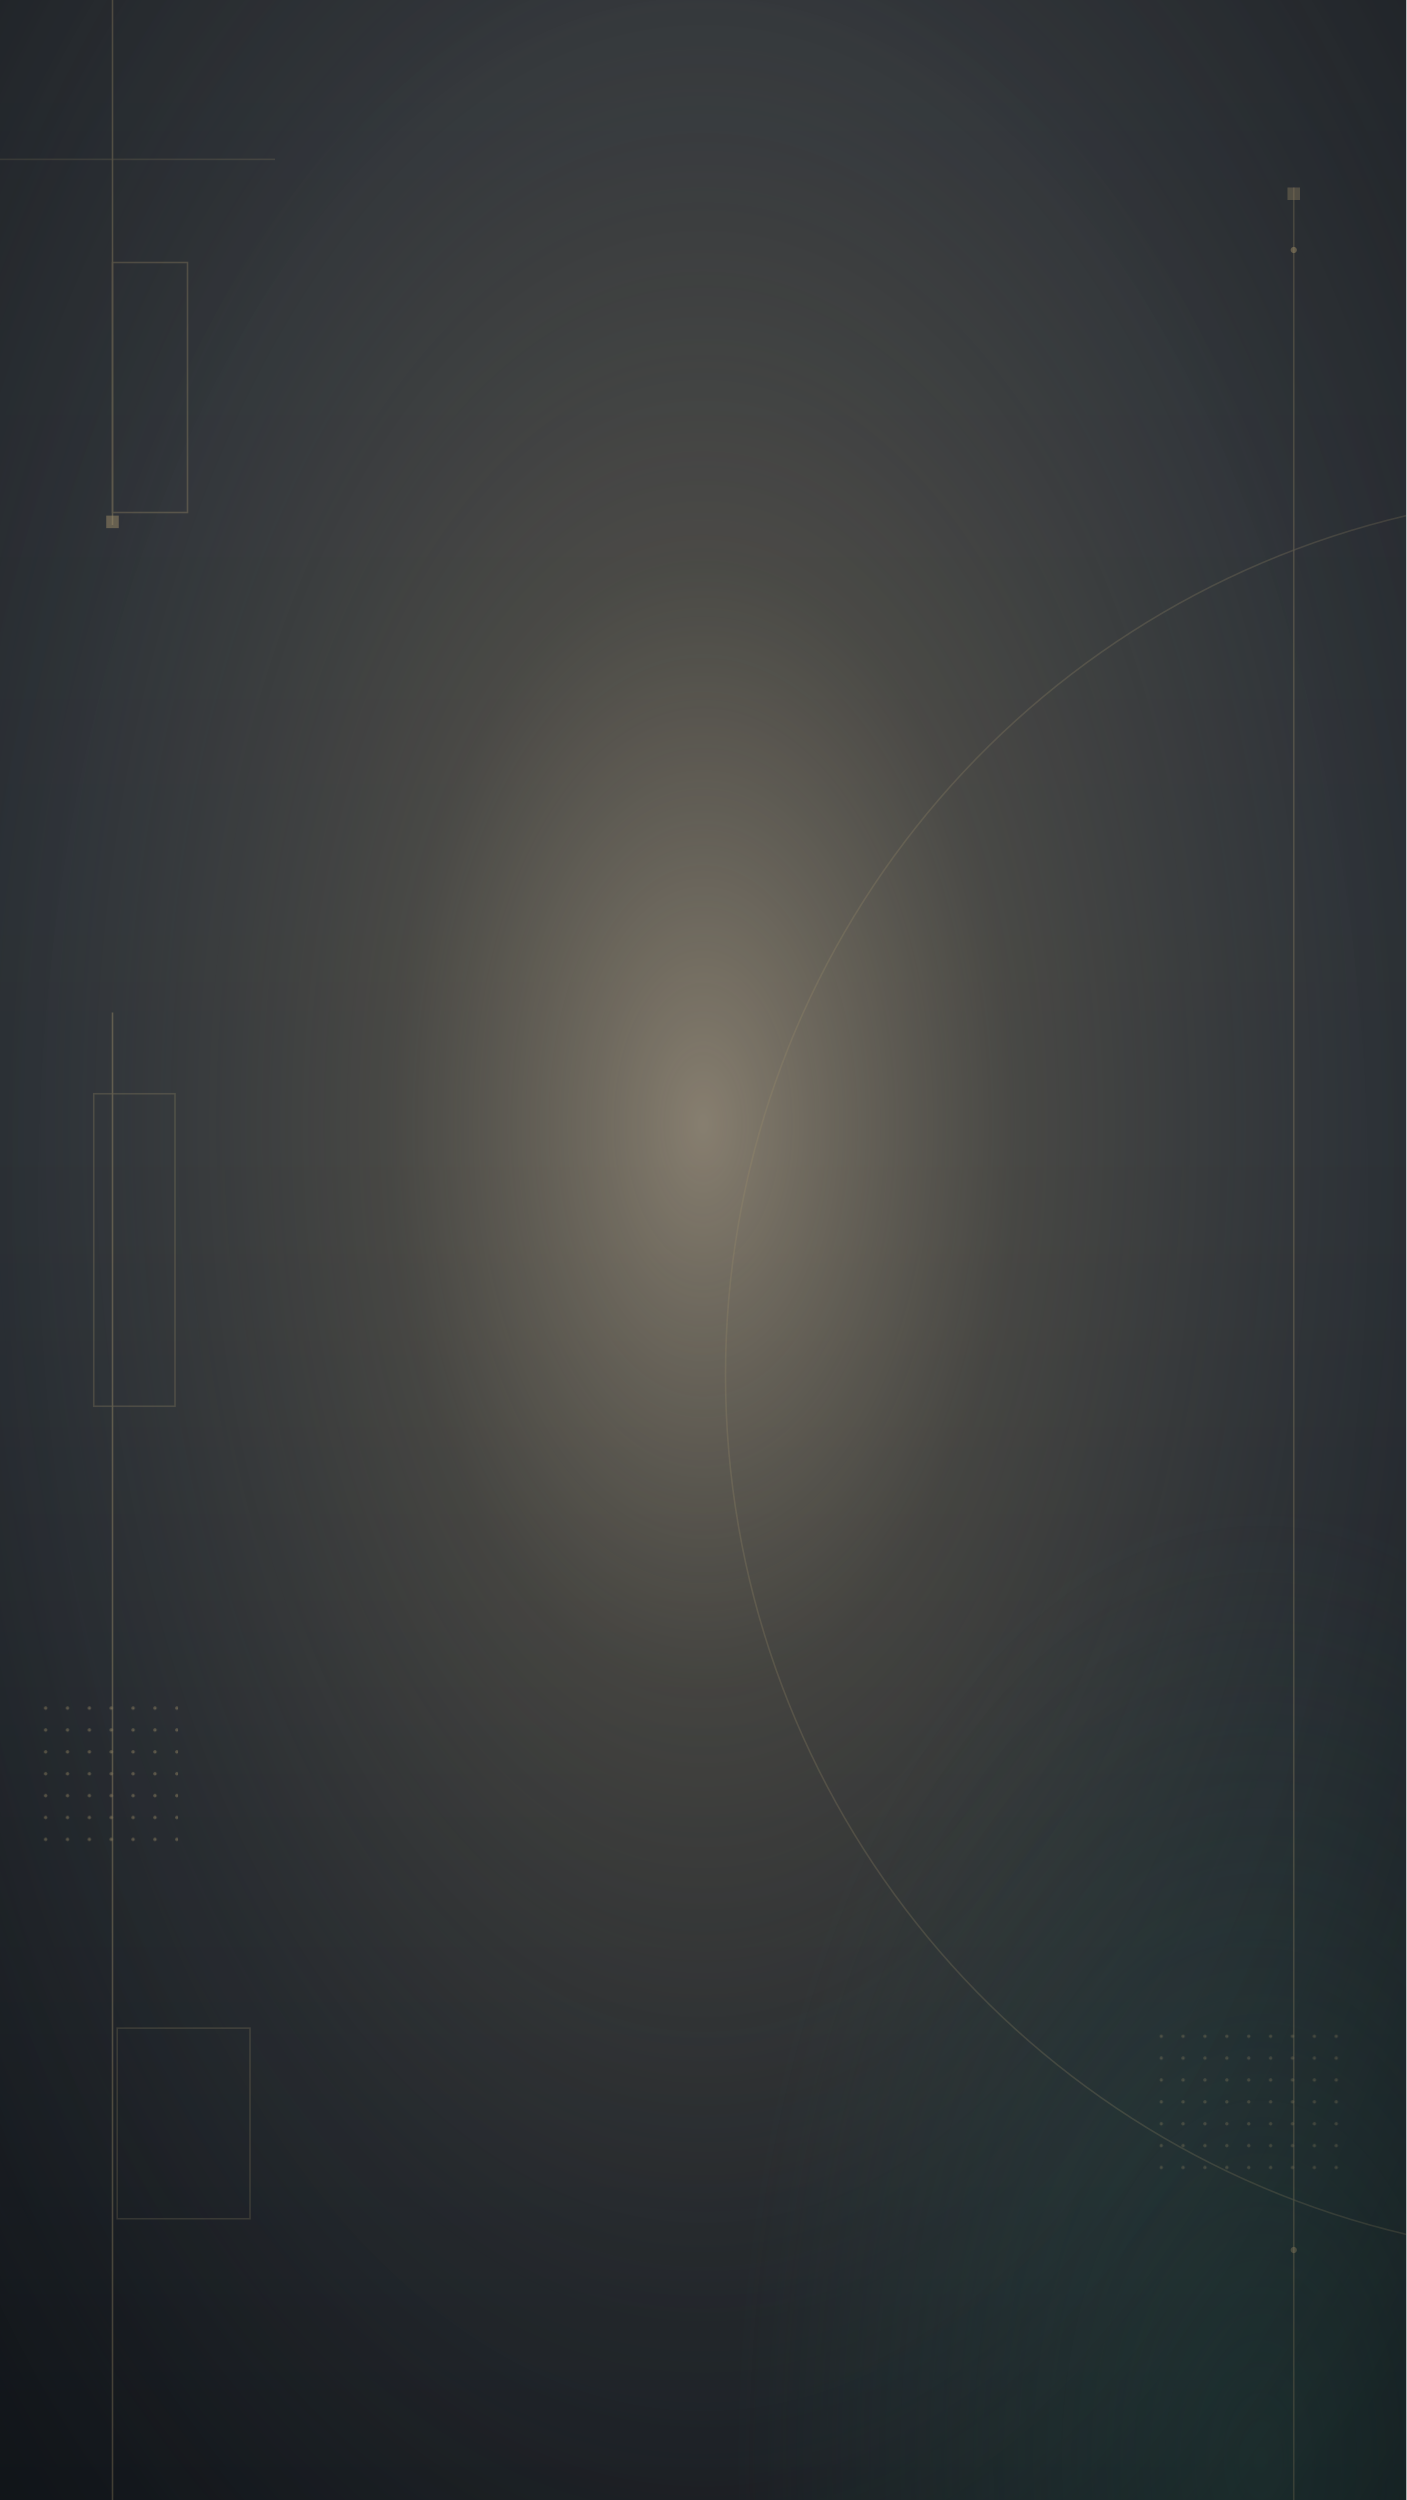
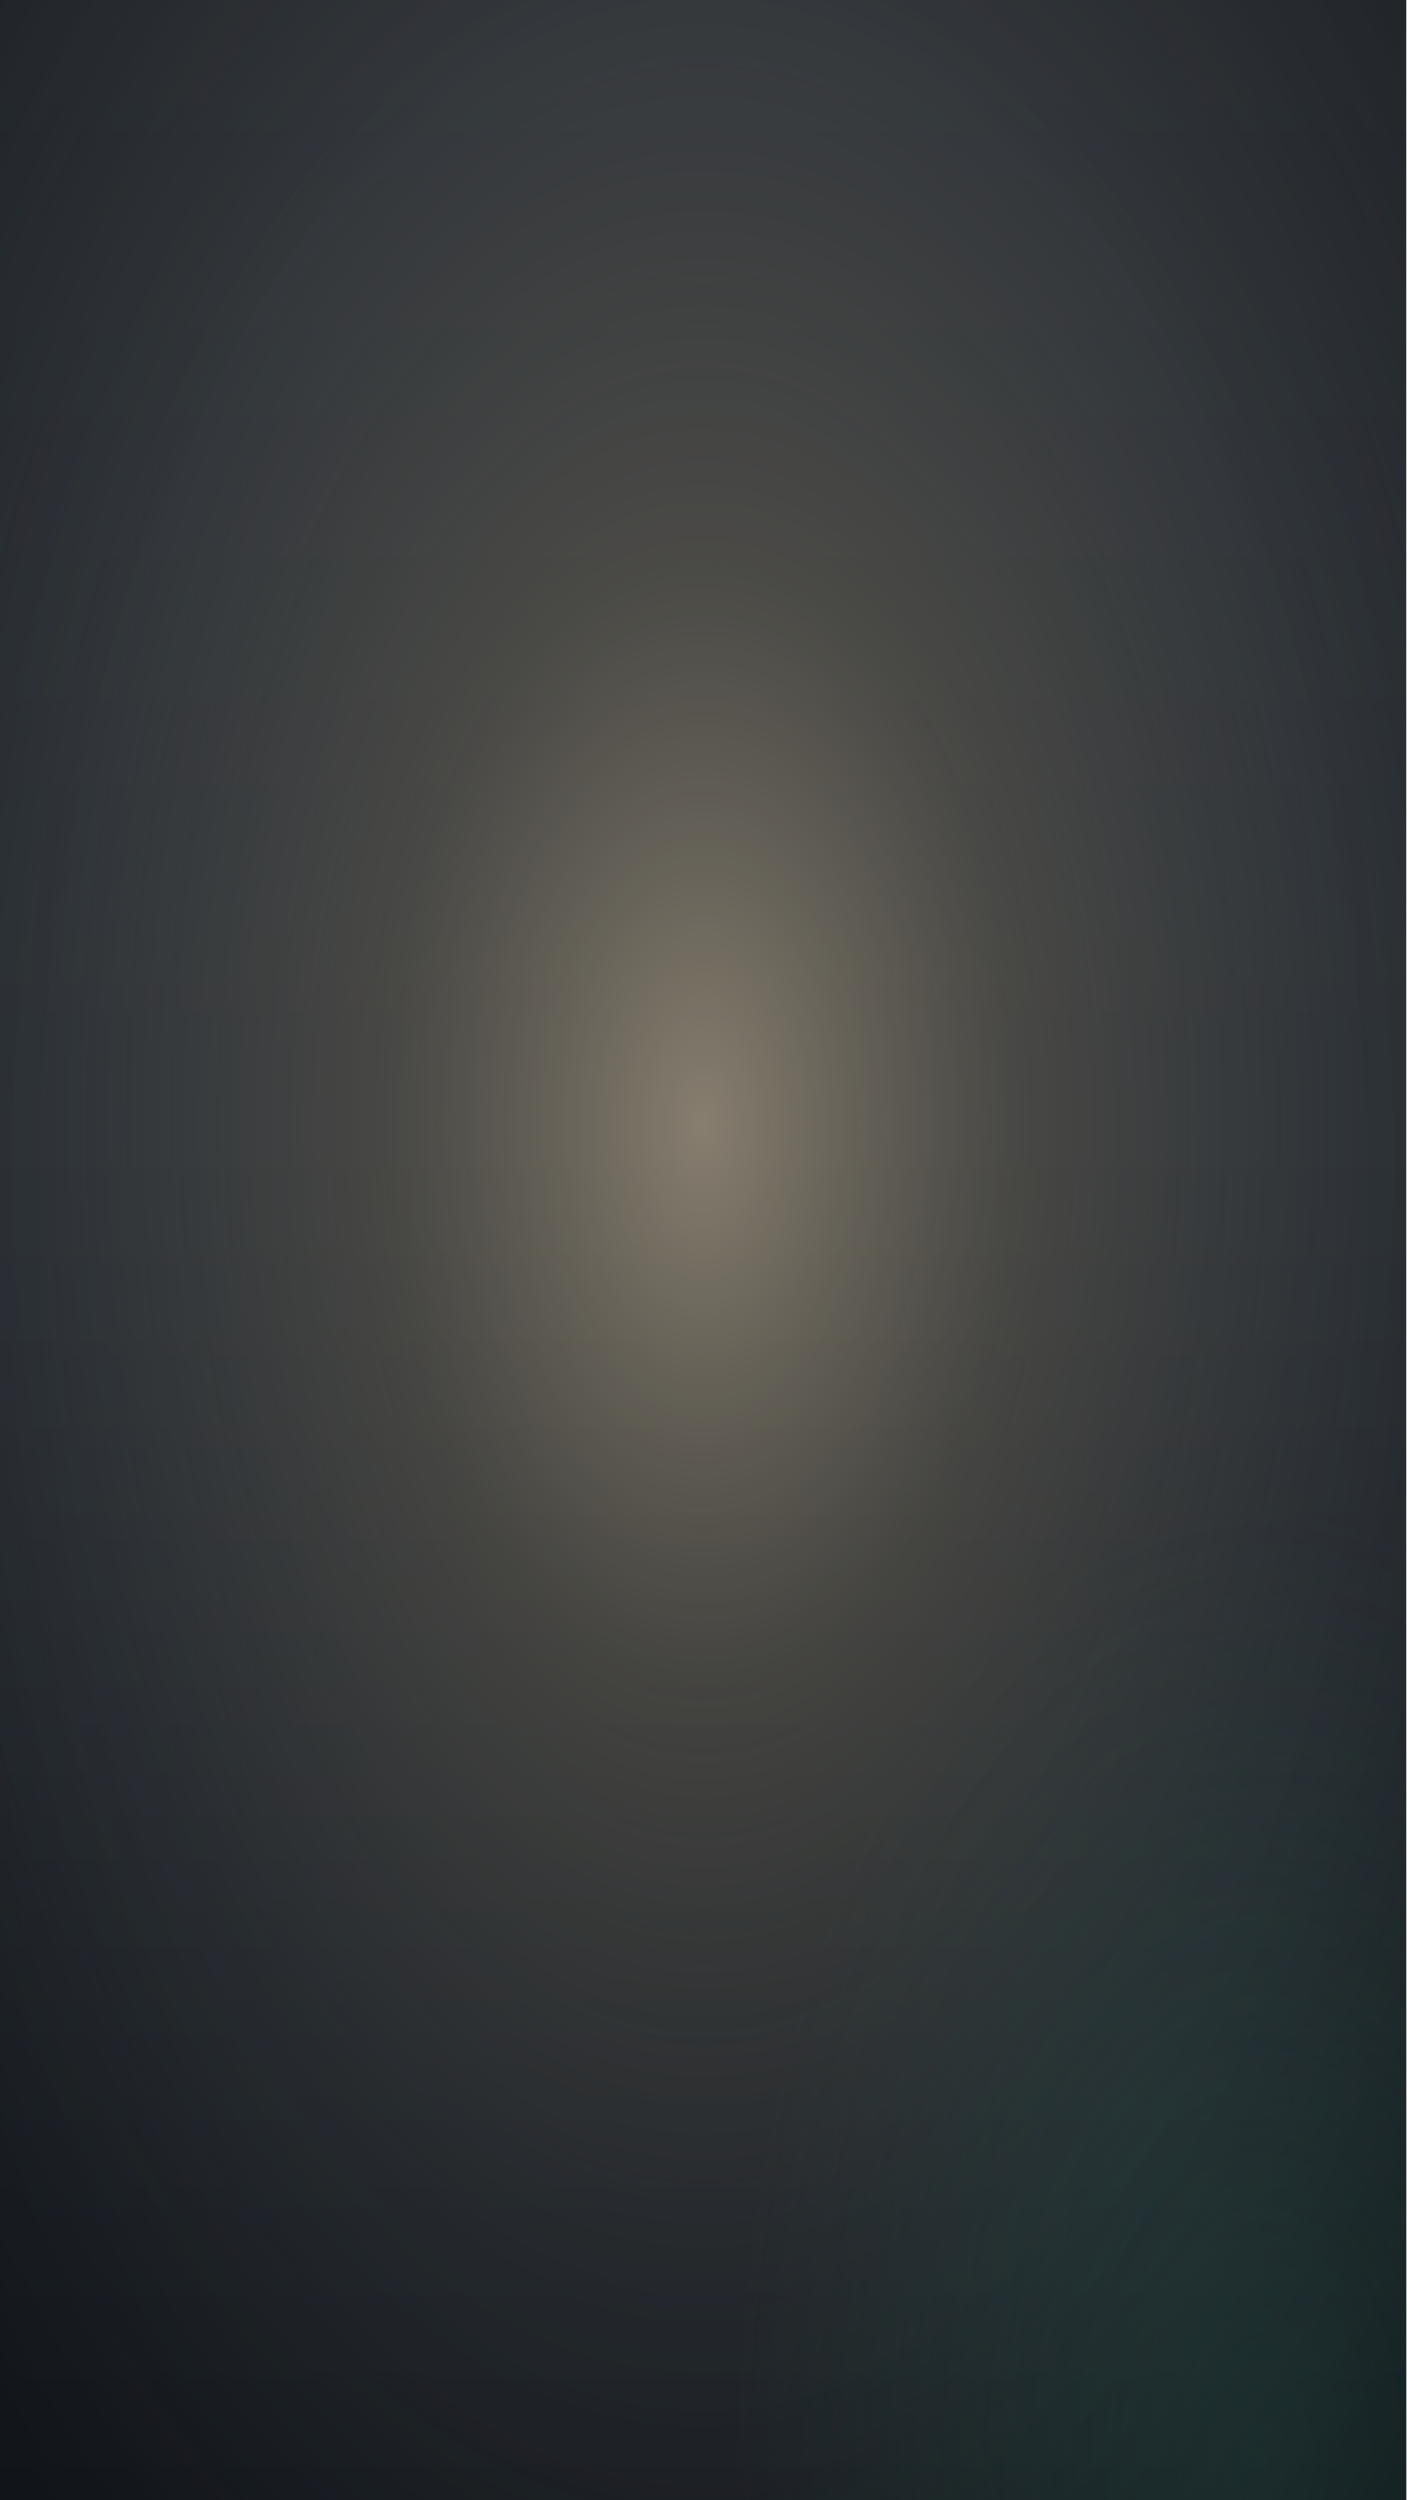
<svg xmlns="http://www.w3.org/2000/svg" viewBox="0 0 900 1600" preserveAspectRatio="xMidYMid slice">
  <defs>
    <linearGradient id="base" x1="0" y1="0" x2="0" y2="1">
      <stop offset="0" stop-color="#2b3036" />
      <stop offset="0.45" stop-color="#262c33" />
      <stop offset="1" stop-color="#171c22" />
    </linearGradient>
    <radialGradient id="glow" cx="0.5" cy="0.45" r="0.7">
      <stop offset="0" stop-color="#cdba9b" stop-opacity="0.58" />
      <stop offset="0.32" stop-color="#a99878" stop-opacity="0.26" />
      <stop offset="0.68" stop-color="#8a8272" stop-opacity="0.08" />
      <stop offset="1" stop-color="#8a8272" stop-opacity="0" />
    </radialGradient>
    <radialGradient id="patina" cx="0.9" cy="0.98" r="0.38">
      <stop offset="0" stop-color="#2e5a52" stop-opacity="0.4" />
      <stop offset="1" stop-color="#2e5a52" stop-opacity="0" />
    </radialGradient>
    <radialGradient id="vign" cx="0.5" cy="0.48" r="0.85">
      <stop offset="0.55" stop-color="#000000" stop-opacity="0" />
      <stop offset="1" stop-color="#000000" stop-opacity="0.4" />
    </radialGradient>
-     <pattern id="dots" width="14" height="14" patternUnits="userSpaceOnUse">
-       <circle cx="1.2" cy="1.2" r="1.1" fill="#a3926b" />
-     </pattern>
  </defs>
  <rect width="900" height="1600" fill="url(#base)" />
  <rect width="900" height="1600" fill="url(#glow)" />
  <rect width="900" height="1600" fill="url(#patina)" />
-   <g stroke="#a3926b" fill="none" vector-effect="non-scaling-stroke" stroke-width="1" opacity="0.42">
-     <line x1="72" y1="0" x2="72" y2="336" />
-     <line x1="72" y1="648" x2="72" y2="1600" />
-     <line x1="828" y1="120" x2="828" y2="1600" opacity="0.7" />
-     <line x1="0" y1="102" x2="176" y2="102" opacity="0.5" />
-     <rect x="72" y="168" width="48" height="160" opacity="0.8" />
-     <rect x="60" y="700" width="52" height="200" opacity="0.6" />
-     <rect x="75" y="1298" width="85" height="122" opacity="0.55" />
-     <path d="M 900 330 A 565 565 0 0 0 900 1430" opacity="0.55" />
-   </g>
-   <g fill="#a3926b">
-     <rect x="18" y="1088" width="96" height="98" fill="url(#dots)" opacity="0.4" />
-     <rect x="742" y="1302" width="118" height="88" fill="url(#dots)" opacity="0.28" />
-     <circle cx="828" cy="160" r="2" opacity="0.55" />
-     <circle cx="828" cy="1440" r="2" opacity="0.4" />
-     <rect x="68" y="330" width="8" height="8" opacity="0.5" />
-     <rect x="824" y="120" width="8" height="8" opacity="0.4" />
-   </g>
  <rect width="900" height="1600" fill="url(#vign)" />
</svg>
